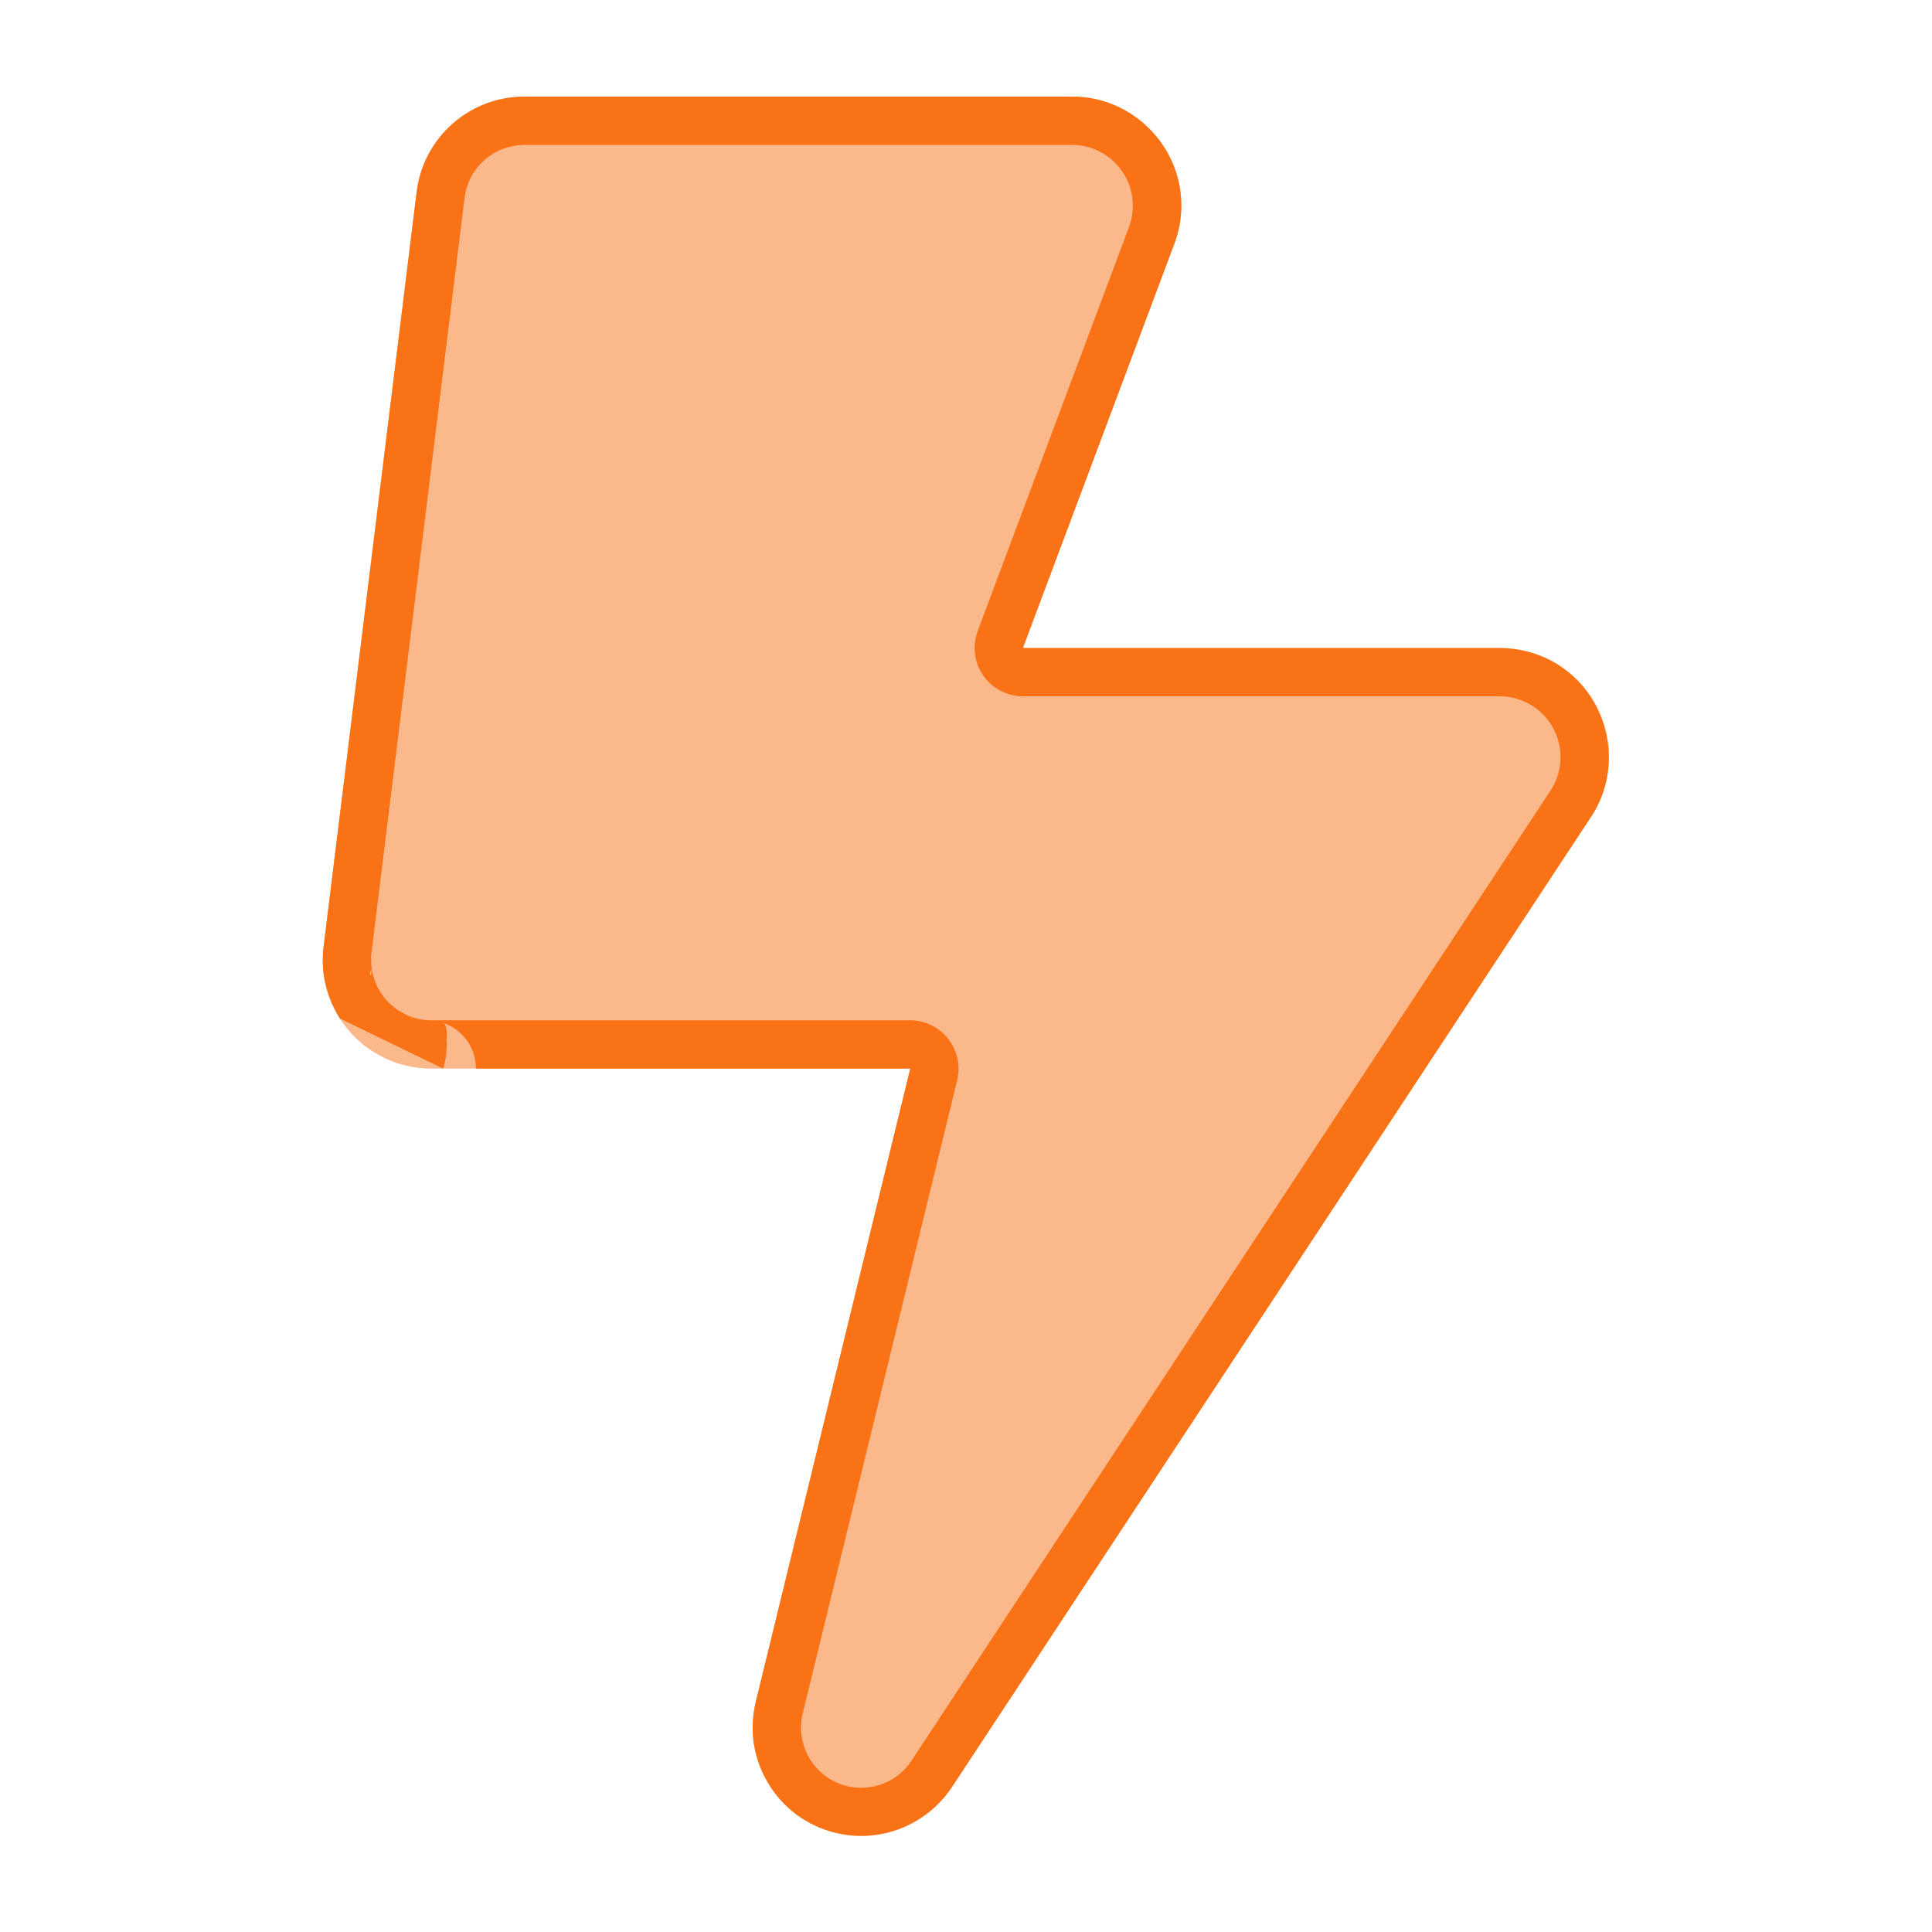
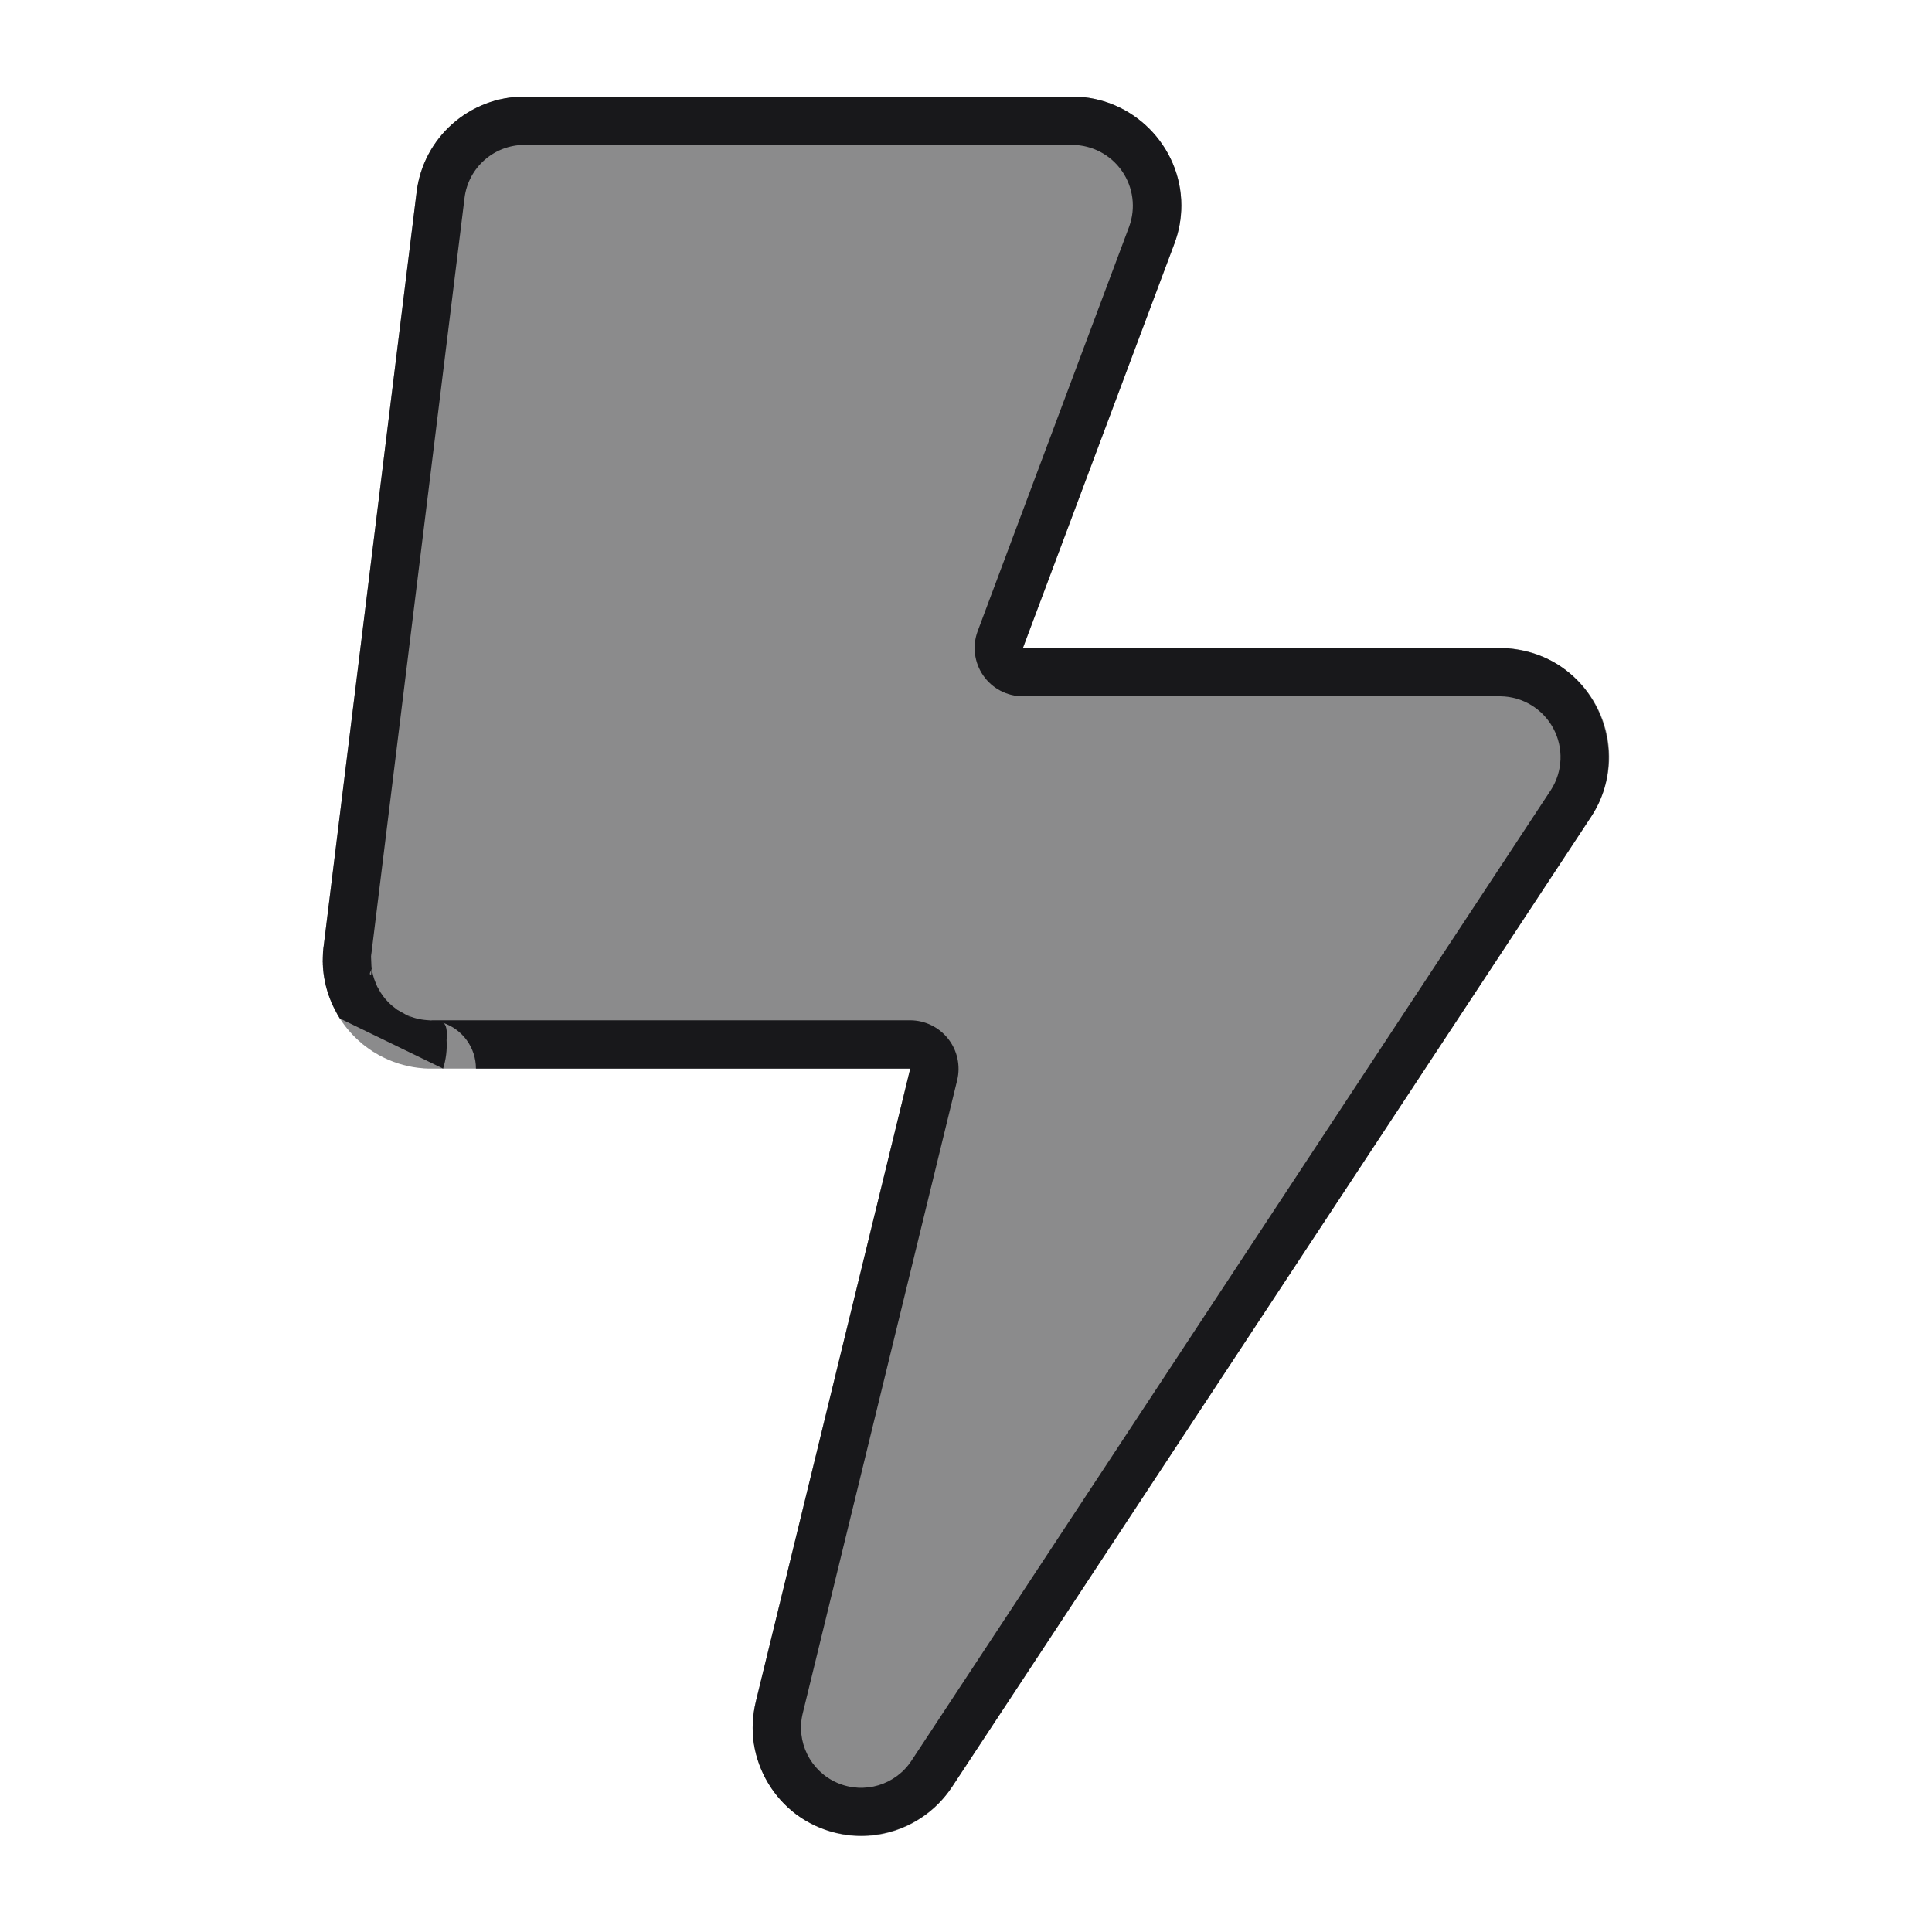
- <svg xmlns="http://www.w3.org/2000/svg" role="img" class="" style="pointer-events: none; width: 24px; height: 24px; " viewBox="0 0 20 20" fill="#f97316" fill-rule="evenodd">
+ <svg xmlns="http://www.w3.org/2000/svg" role="img" class="" style="pointer-events: none; width: 24px; height: 24px; " viewBox="0 0 20 20" fill="#18181b" fill-rule="evenodd">
  <g buffered-rendering="static">
    <path d="M15.534 6.708h-4.945l1.569-4.188c.047-.126.071-.259.071-.393 0-.617-.508-1.126-1.125-1.127H5.429c-.568 0-1.047.423-1.116.987L3.35 9.8l-.001.003v.005l-.001.002v.007l-.001.002v.008l-.001.002v.009l-.001.007v.004l-.001.003v.006l-.001.018v.006l-.001.008v.005l-.001.019v.048l.001.002v.028l.001.002v.011l.001.017.001.002v.008c.01.117.038.232.085.342l.001.005.008.018.002.002.001.003v.002l.001.002.002.002.003.007.003.008.005.01.027.051.002.004.003.005.009.016.001.001v.001l.002.002.002.003.001.002v.001l.001.001.003.005.001.001.001.003.003.003v.001l.001.001.002.003v.002l.001.001.002.003.001.002.001.001c.061.095.136.18.221.251l.004.003.007.007.007.006.004.002.001.002h.001l.002.001.005.005.002.001.002.002.006.004a.018.018 0 00.007.005v.001l.002.001.003.002.002.002h.001l.003.003.005.003.014.011.005.003.004.003.023.015.008.006.016.009.005.003.011.007.016.009.001.001h.001l.006.004.001.001h.001l.001.001.006.003a.02.02 0 00.008.004l.002.002.004.001.001.001.004.002.001.001.003.001.008.004.003.002.008.004.003.002h.002l.001.001.003.001.002.001.001.001c.125.06.262.098.404.108h.002l.004.001h.01l.009.001h.017l.003.001h4.996l-1.597 6.546a1.128 1.128 0 001.088 1.4c.381 0 .737-.194.944-.514l6.615-10.042c.121-.184.185-.398.185-.618 0-.617-.507-1.125-1.124-1.126z" fill-opacity=".5" fill-rule="nonzero" />
    <path d="M3.518 10.543l-.002-.003-.001-.003-.006-.008-.001-.003-.006-.01-.002-.003-.002-.002-.053-.103-.003-.004v-.002l-.001-.003-.002-.002-.008-.018-.001-.005a1.108 1.108 0 01-.085-.342v-.008l-.001-.002-.001-.028-.001-.002v-.028l-.001-.002.003-.11.001-.003v-.004l.001-.007v-.009l.001-.002v-.008l.001-.002V9.81l.001-.002v-.005L3.35 9.8l.963-7.813A1.124 1.124 0 015.429 1h5.675c.617.001 1.125.51 1.125 1.127 0 .134-.024.267-.071.393l-1.569 4.188h4.945l.057.002c.205.016.399.076.57.192.502.342.646 1.042.312 1.55L9.858 18.494a1.13 1.13 0 01-1.614.29 1.14 1.14 0 01-.44-.729c-.023-.149-.014-.3.022-.447l1.597-6.546H4.927a.499.499 0 00-.344-.475h-.001l-.016-.005.017.005c.039.014.048.084.04.181a.805.805 0 01-.036.294l-1.069-.519zm.923.019l-.026-.002a.607.607 0 01-.214-.057l-.002-.001-.087-.049-.056-.044a.612.612 0 01-.115-.133l-.036-.063-.015-.035a.608.608 0 01-.045-.176l-.004-.101.001-.011v-.001l.004-.028.963-7.813a.625.625 0 01.62-.548h5.674a.63.63 0 01.586.846l-1.568 4.187a.5.5 0 00.468.675h4.944a.63.63 0 01.522.97L9.438 18.223a.623.623 0 01-1.127-.491l1.598-6.551a.502.502 0 00-.486-.619H4.441zm.012.001l.004.001h.016l-.026-.002.006.001zm-.182-.017a.5.5 0 00-.067-.041l.067.041zm-.426-.52a.548.548 0 01-.004.07l-.013-.014.003-.014a.121.121 0 00.014-.042z" />
  </g>
</svg>
